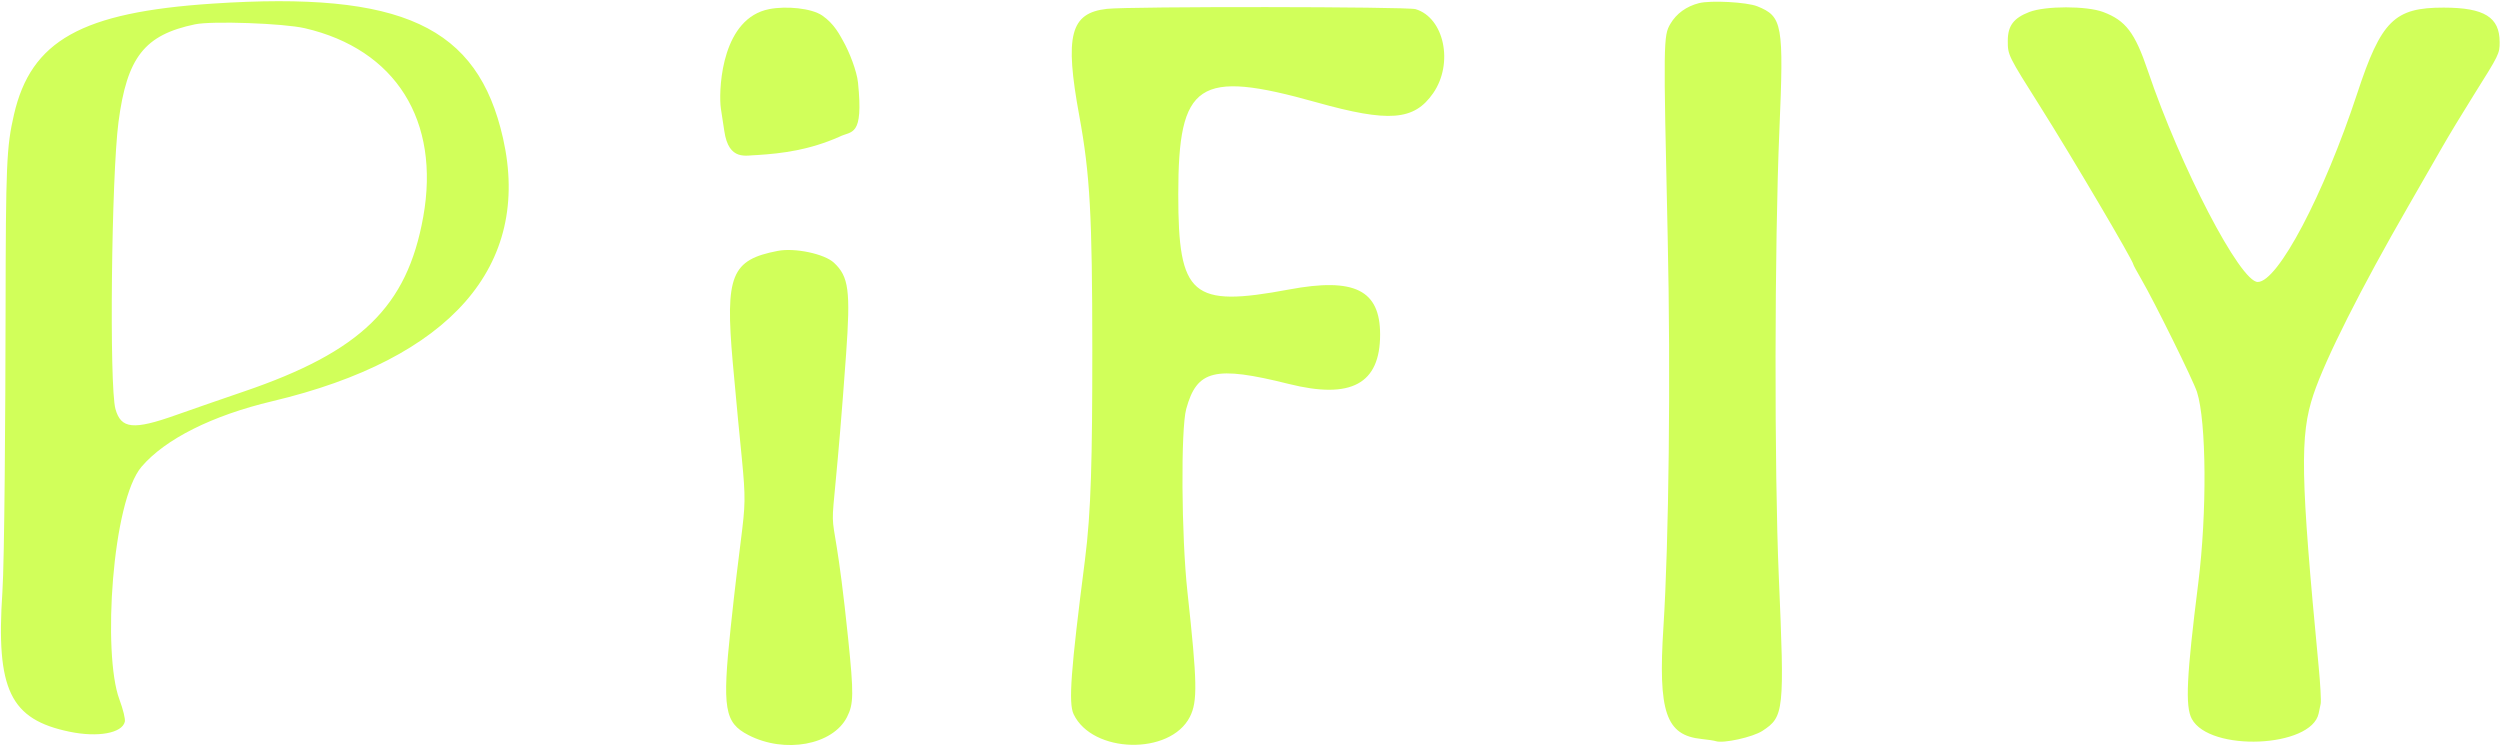
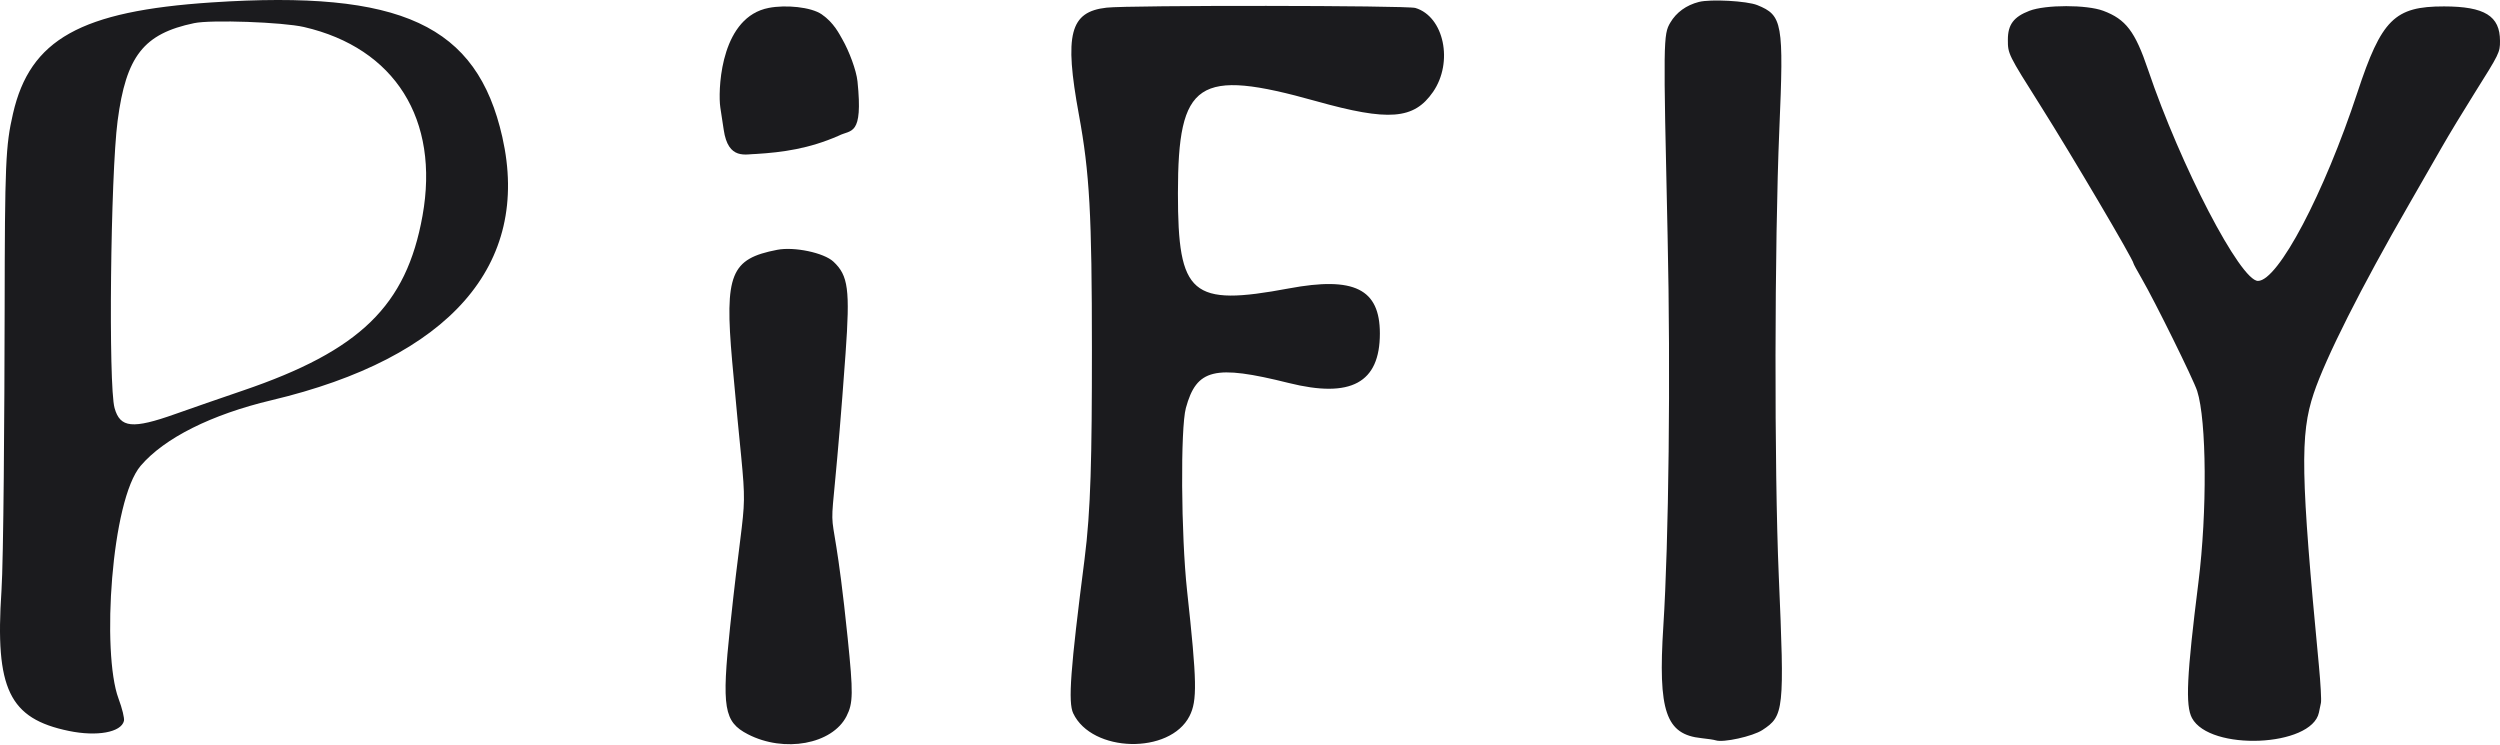
- <svg xmlns="http://www.w3.org/2000/svg" width="1946" height="580" viewBox="0 0 1946 580" fill="none">
-   <path fill-rule="evenodd" clip-rule="evenodd" d="M1322.48 2.443C1312.69 4.945 1304.92 10.564 1300.24 18.543C1294.76 27.866 1294.71 31.485 1298.12 184.249C1300.55 292.635 1298.99 422.848 1294.82 487.928C1290.56 554.402 1296.7 572.396 1324.61 575.238C1329.37 575.725 1334.3 576.482 1335.56 576.913C1341.32 578.892 1364.3 573.831 1371.83 568.933C1388.7 557.935 1389.13 553.871 1384.62 448.801C1381.06 365.98 1381.29 190.059 1385.05 101.916C1388.59 18.713 1387.55 12.854 1367.89 4.909C1359.83 1.651 1331.59 0.117 1322.48 2.443ZM605.45 195.283C569.196 202.273 564.372 214.21 570.369 282.09C583.061 425.681 582.609 357.199 568.744 488.71C562.098 551.671 563.899 562.513 582.566 572.174C610.846 586.805 648.187 579.984 659.318 558.152C664.51 547.96 664.623 540.199 660.215 497.213C644.691 345.876 644.494 472.88 658.591 275.778C662.137 226.134 660.703 215.292 649.141 204.499C641.732 197.58 618.721 192.724 605.45 195.283ZM1579.63 9.339C1567.38 14.046 1562.86 20.096 1562.86 31.772C1562.86 42.918 1562.95 43.095 1588.35 83.346C1612.56 121.682 1660.61 203.182 1660.61 205.889C1660.61 206.327 1663.46 211.586 1666.93 217.572C1677.18 235.228 1707.3 296.244 1710.13 305.086C1717.53 328.184 1717.99 399.264 1711.13 453.849C1701.99 526.578 1700.89 549.824 1706.08 559.542C1719.96 585.481 1799.21 582.11 1804.84 555.344C1805.28 553.322 1805.98 549.916 1806.43 547.76C1806.86 545.604 1806.16 532.585 1804.84 518.817C1790.65 370.095 1790.13 338.955 1800.77 307.15C1810.08 279.352 1837.67 224.59 1874.92 159.976C1883.72 144.731 1895.23 124.672 1900.52 115.399C1905.8 106.126 1917.09 87.46 1925.61 73.911C1945.38 42.466 1945.73 41.745 1945.73 32.804C1945.73 13.339 1933.79 5.968 1902.2 5.925C1863.76 5.876 1853.54 16.018 1834.85 72.752C1808.86 151.636 1773.07 219.487 1757.44 219.487C1743.79 219.487 1697.24 130.051 1671.87 55.047C1661.84 25.383 1654.62 15.905 1637.07 9.332C1624.2 4.512 1592.16 4.519 1579.63 9.339ZM861.658 6.89C833.095 10.078 828.596 27.493 840.13 90.22C848.443 135.454 850.237 167.762 850.244 272.719C850.251 356.53 849.389 398.022 844.502 436.069C833.477 521.901 831.612 547.281 835.694 555.904C850.265 586.628 910.865 588.063 926.17 558.053C932.279 546.059 931.997 531.35 924.284 460.531C919.573 417.261 919.086 333.99 923.345 318.371C931.658 287.859 945.55 284.473 1003.26 298.877C1051.8 311.006 1074.28 298.828 1074.28 260.4C1074.28 225.718 1054.31 215.83 1003.47 225.329C927.533 239.507 917.144 230.595 917.165 151.251C917.186 63.942 932.435 53.771 1024.58 79.604C1081.19 95.472 1100.75 93.938 1115.6 72.487C1131.64 49.333 1124.18 13.81 1101.89 7.123C1095.27 5.137 879.258 4.925 861.658 6.89ZM165.555 2.808C63.433 9.558 24.135 31.518 10.857 89.262C5.073 114.417 4.501 127.81 4.345 242.246C4.232 321.116 3.484 436.631 1.873 460.676C-3.226 536.96 7.863 560.015 54.273 569.599C76.182 574.122 94.976 570.716 97.158 561.831C97.667 559.739 95.859 552.283 92.906 544.331C79.72 508.83 87.256 390.091 110.189 363.297C128.652 341.719 165.216 323.406 211.987 312.303C350.574 279.395 414.006 207.062 391.546 107.554C371.862 20.344 313.014 -6.931 165.555 2.808ZM237.243 21.955C308.027 38.331 342.904 93.906 329.435 168.875C316.877 238.762 280.984 273.691 189.788 304.768C172.872 310.536 149.141 318.763 137.042 323.06C103.826 334.863 94.199 333.902 89.862 318.367C84.982 300.895 86.719 137.091 92.228 95.001C98.846 44.502 112.428 27.164 151.818 18.93C165.04 16.16 220.723 18.139 237.243 21.955Z" fill="#D1FF5A" />
-   <path d="M560.829 81.678C559.663 66.023 562.595 14.069 598.849 7.079C612.12 4.52 631.7 6.355 640.05 12.102C649.481 18.593 653.711 27.376 656.198 31.732C661.296 40.658 666.973 55.535 667.87 64.284C672.277 107.27 662.907 101.533 653.218 106.527C630.126 116.691 609.256 119.448 589.388 120.691C581.188 120.691 567.233 125.909 563.767 101.805C562.017 89.629 561.085 85.115 560.829 81.678Z" fill="#D1FF5A" />
+ <svg xmlns="http://www.w3.org/2000/svg" width="1945" height="579" viewBox="0 0 1945 579" fill="none">
+   <path fill-rule="evenodd" clip-rule="evenodd" d="M1321.74 1.507C1311.95 4.009 1304.18 9.628 1299.5 17.608C1294.02 26.93 1293.98 30.549 1297.39 183.314C1299.81 291.699 1298.25 421.912 1294.08 486.993C1289.83 553.466 1295.96 571.461 1323.88 574.302C1328.64 574.79 1333.57 575.546 1334.83 575.977C1340.59 577.956 1363.57 572.896 1371.09 567.998C1387.96 557 1388.4 552.936 1383.88 447.865C1380.32 365.044 1380.56 189.123 1384.31 100.98C1387.86 17.777 1386.82 11.918 1367.16 3.974C1359.1 0.716 1330.85 -0.818 1321.74 1.507ZM604.716 194.347C568.462 201.337 563.638 213.275 569.634 281.154C582.326 424.745 581.874 356.263 568.01 487.775C561.364 550.735 563.165 561.577 581.832 571.239C610.112 585.869 647.453 579.049 658.584 557.216C663.775 547.024 663.888 539.264 659.481 496.277C643.957 344.94 643.759 471.944 657.857 274.843C661.402 225.198 659.968 214.356 648.407 203.564C640.998 196.644 617.987 191.789 604.716 194.347ZM1578.9 8.403C1566.64 13.111 1562.12 19.161 1562.12 30.837C1562.12 41.983 1562.21 42.159 1587.62 82.411C1611.82 120.747 1659.88 202.246 1659.88 204.953C1659.88 205.392 1662.73 210.65 1666.2 216.637C1676.45 234.292 1706.56 295.309 1709.4 304.151C1716.79 327.248 1717.25 398.329 1710.39 452.914C1701.26 525.642 1700.15 548.888 1705.35 558.606C1719.22 584.546 1798.47 581.174 1804.11 554.408C1804.54 552.387 1805.25 548.98 1805.69 546.824C1806.13 544.669 1805.42 531.65 1804.11 517.881C1789.91 369.16 1789.39 338.02 1800.03 306.214C1809.34 278.417 1836.94 223.655 1874.19 159.041C1882.98 143.795 1894.49 123.737 1899.78 114.464C1905.07 105.191 1916.36 86.524 1924.88 72.975C1944.65 41.53 1945 40.809 1945 31.869C1945 12.404 1933.06 5.032 1901.46 4.99C1863.02 4.94 1852.8 15.082 1834.11 71.816C1808.13 150.7 1772.33 218.552 1756.7 218.552C1743.05 218.552 1696.51 129.115 1671.14 54.111C1661.1 24.447 1653.89 14.969 1636.33 8.396C1623.46 3.576 1591.43 3.583 1578.9 8.403ZM860.923 5.955C832.361 9.142 827.862 26.557 839.396 89.285C847.709 134.519 849.502 166.826 849.51 271.784C849.517 355.594 848.655 397.087 843.767 435.133C832.742 520.965 830.878 546.346 834.96 554.969C849.531 585.693 910.13 587.127 925.435 557.117C931.545 545.123 931.262 530.415 923.55 459.595C918.839 416.326 918.351 333.055 922.61 317.435C930.923 286.923 944.816 283.538 1002.53 297.942C1051.07 310.07 1073.54 297.892 1073.54 259.464C1073.54 224.782 1053.58 214.895 1002.73 224.394C926.799 238.572 916.409 229.659 916.43 150.316C916.452 63.006 931.7 52.836 1023.85 78.669C1080.45 94.536 1100.02 93.002 1114.87 71.551C1130.9 48.397 1123.45 12.874 1101.16 6.188C1094.53 4.202 878.524 3.99 860.923 5.955ZM164.821 1.873C62.699 8.623 23.401 30.582 10.123 88.327C4.338 113.481 3.766 126.875 3.611 241.311C3.498 320.181 2.749 435.696 1.139 459.741C-3.961 536.024 7.128 559.079 53.538 568.663C75.447 573.187 94.242 569.78 96.424 560.896C96.933 558.804 95.124 551.347 92.172 543.396C78.986 507.894 86.522 389.156 109.455 362.362C127.917 340.784 164.482 322.471 211.252 311.367C349.84 278.459 413.271 206.127 390.811 106.618C371.127 19.408 312.279 -7.867 164.821 1.873ZM236.509 21.02C307.293 37.396 342.17 92.97 328.701 167.939C316.143 237.826 280.249 272.755 189.054 303.833C172.138 309.6 148.407 317.827 136.308 322.124C103.091 333.928 93.465 332.966 89.128 317.431C84.248 299.96 85.985 136.155 91.494 94.066C98.112 43.566 111.694 26.229 151.084 17.995C164.305 15.224 219.989 17.203 236.509 21.02Z" fill="#1B1B1E" />
+   <path d="M560.095 80.742C558.928 65.088 561.861 13.133 598.114 6.143C611.385 3.585 630.966 5.419 639.316 11.166C648.747 17.658 652.976 26.441 655.464 30.796C660.562 39.723 666.239 54.599 667.136 63.348C671.543 106.335 662.173 100.598 652.484 105.591C629.392 115.755 608.521 118.513 588.654 119.755C580.453 119.755 566.498 124.973 563.033 100.87C561.283 88.694 560.351 84.18 560.095 80.742Z" fill="#1B1B1E" />
</svg>
